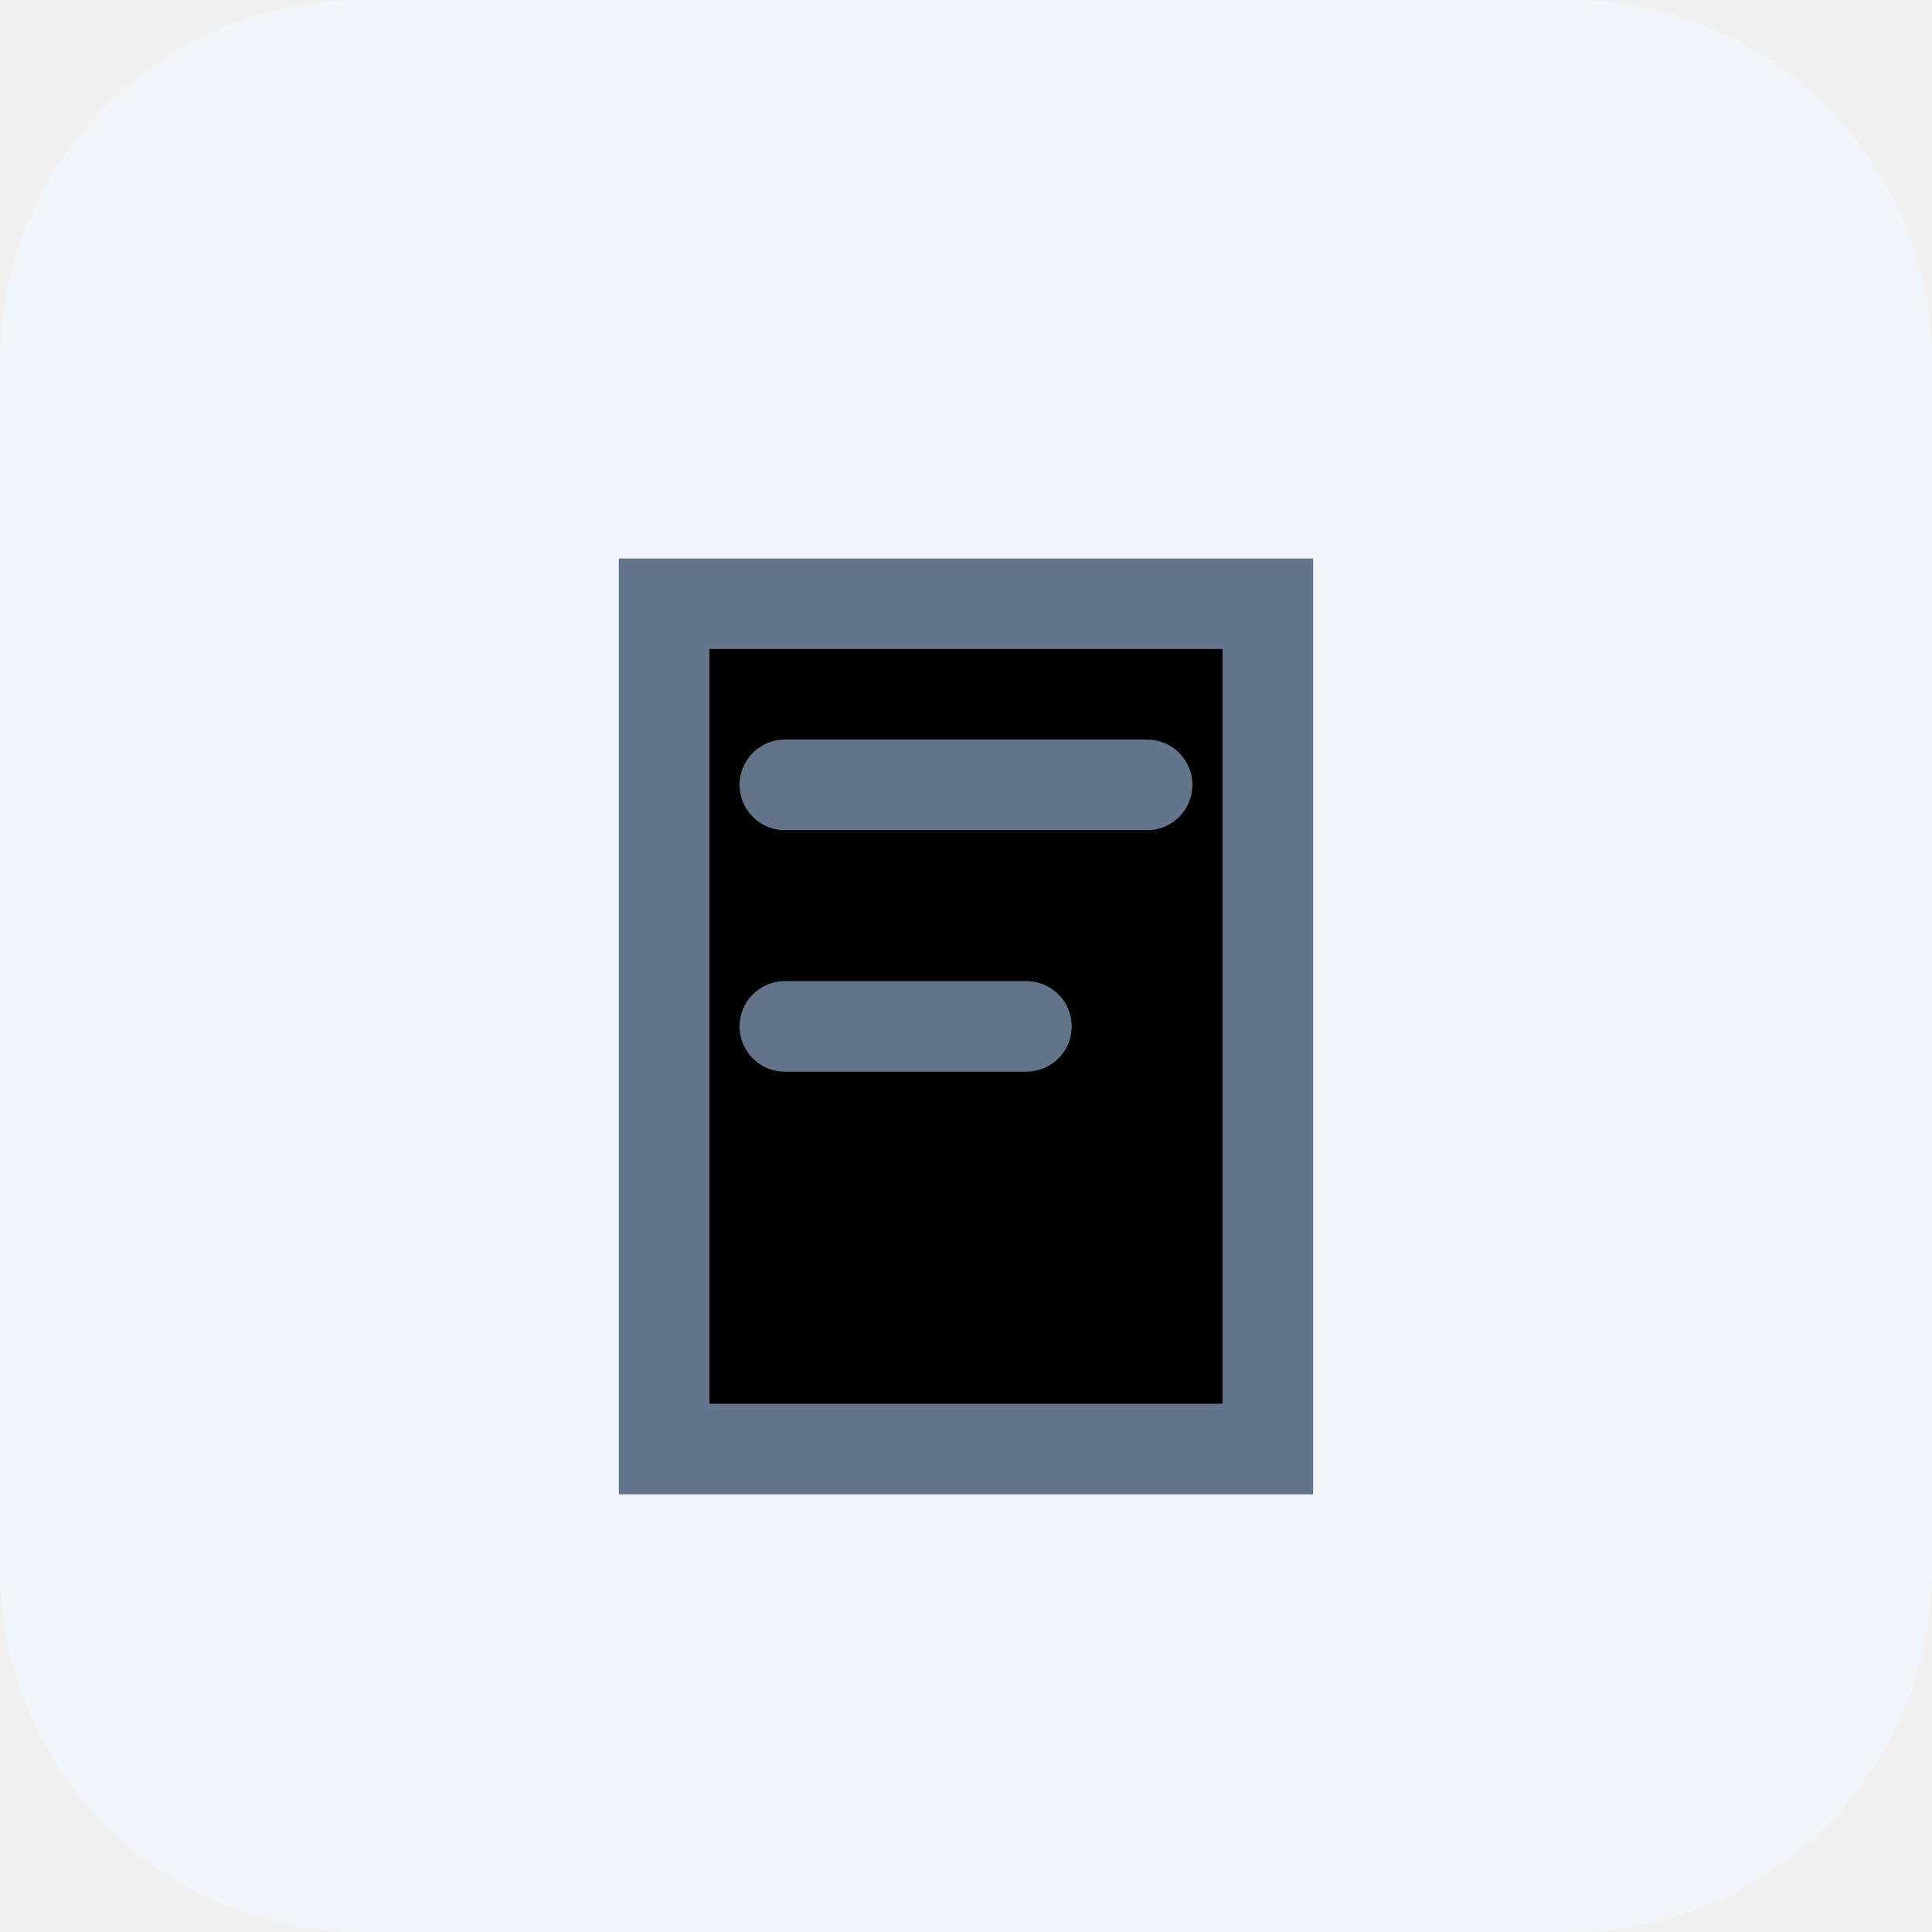
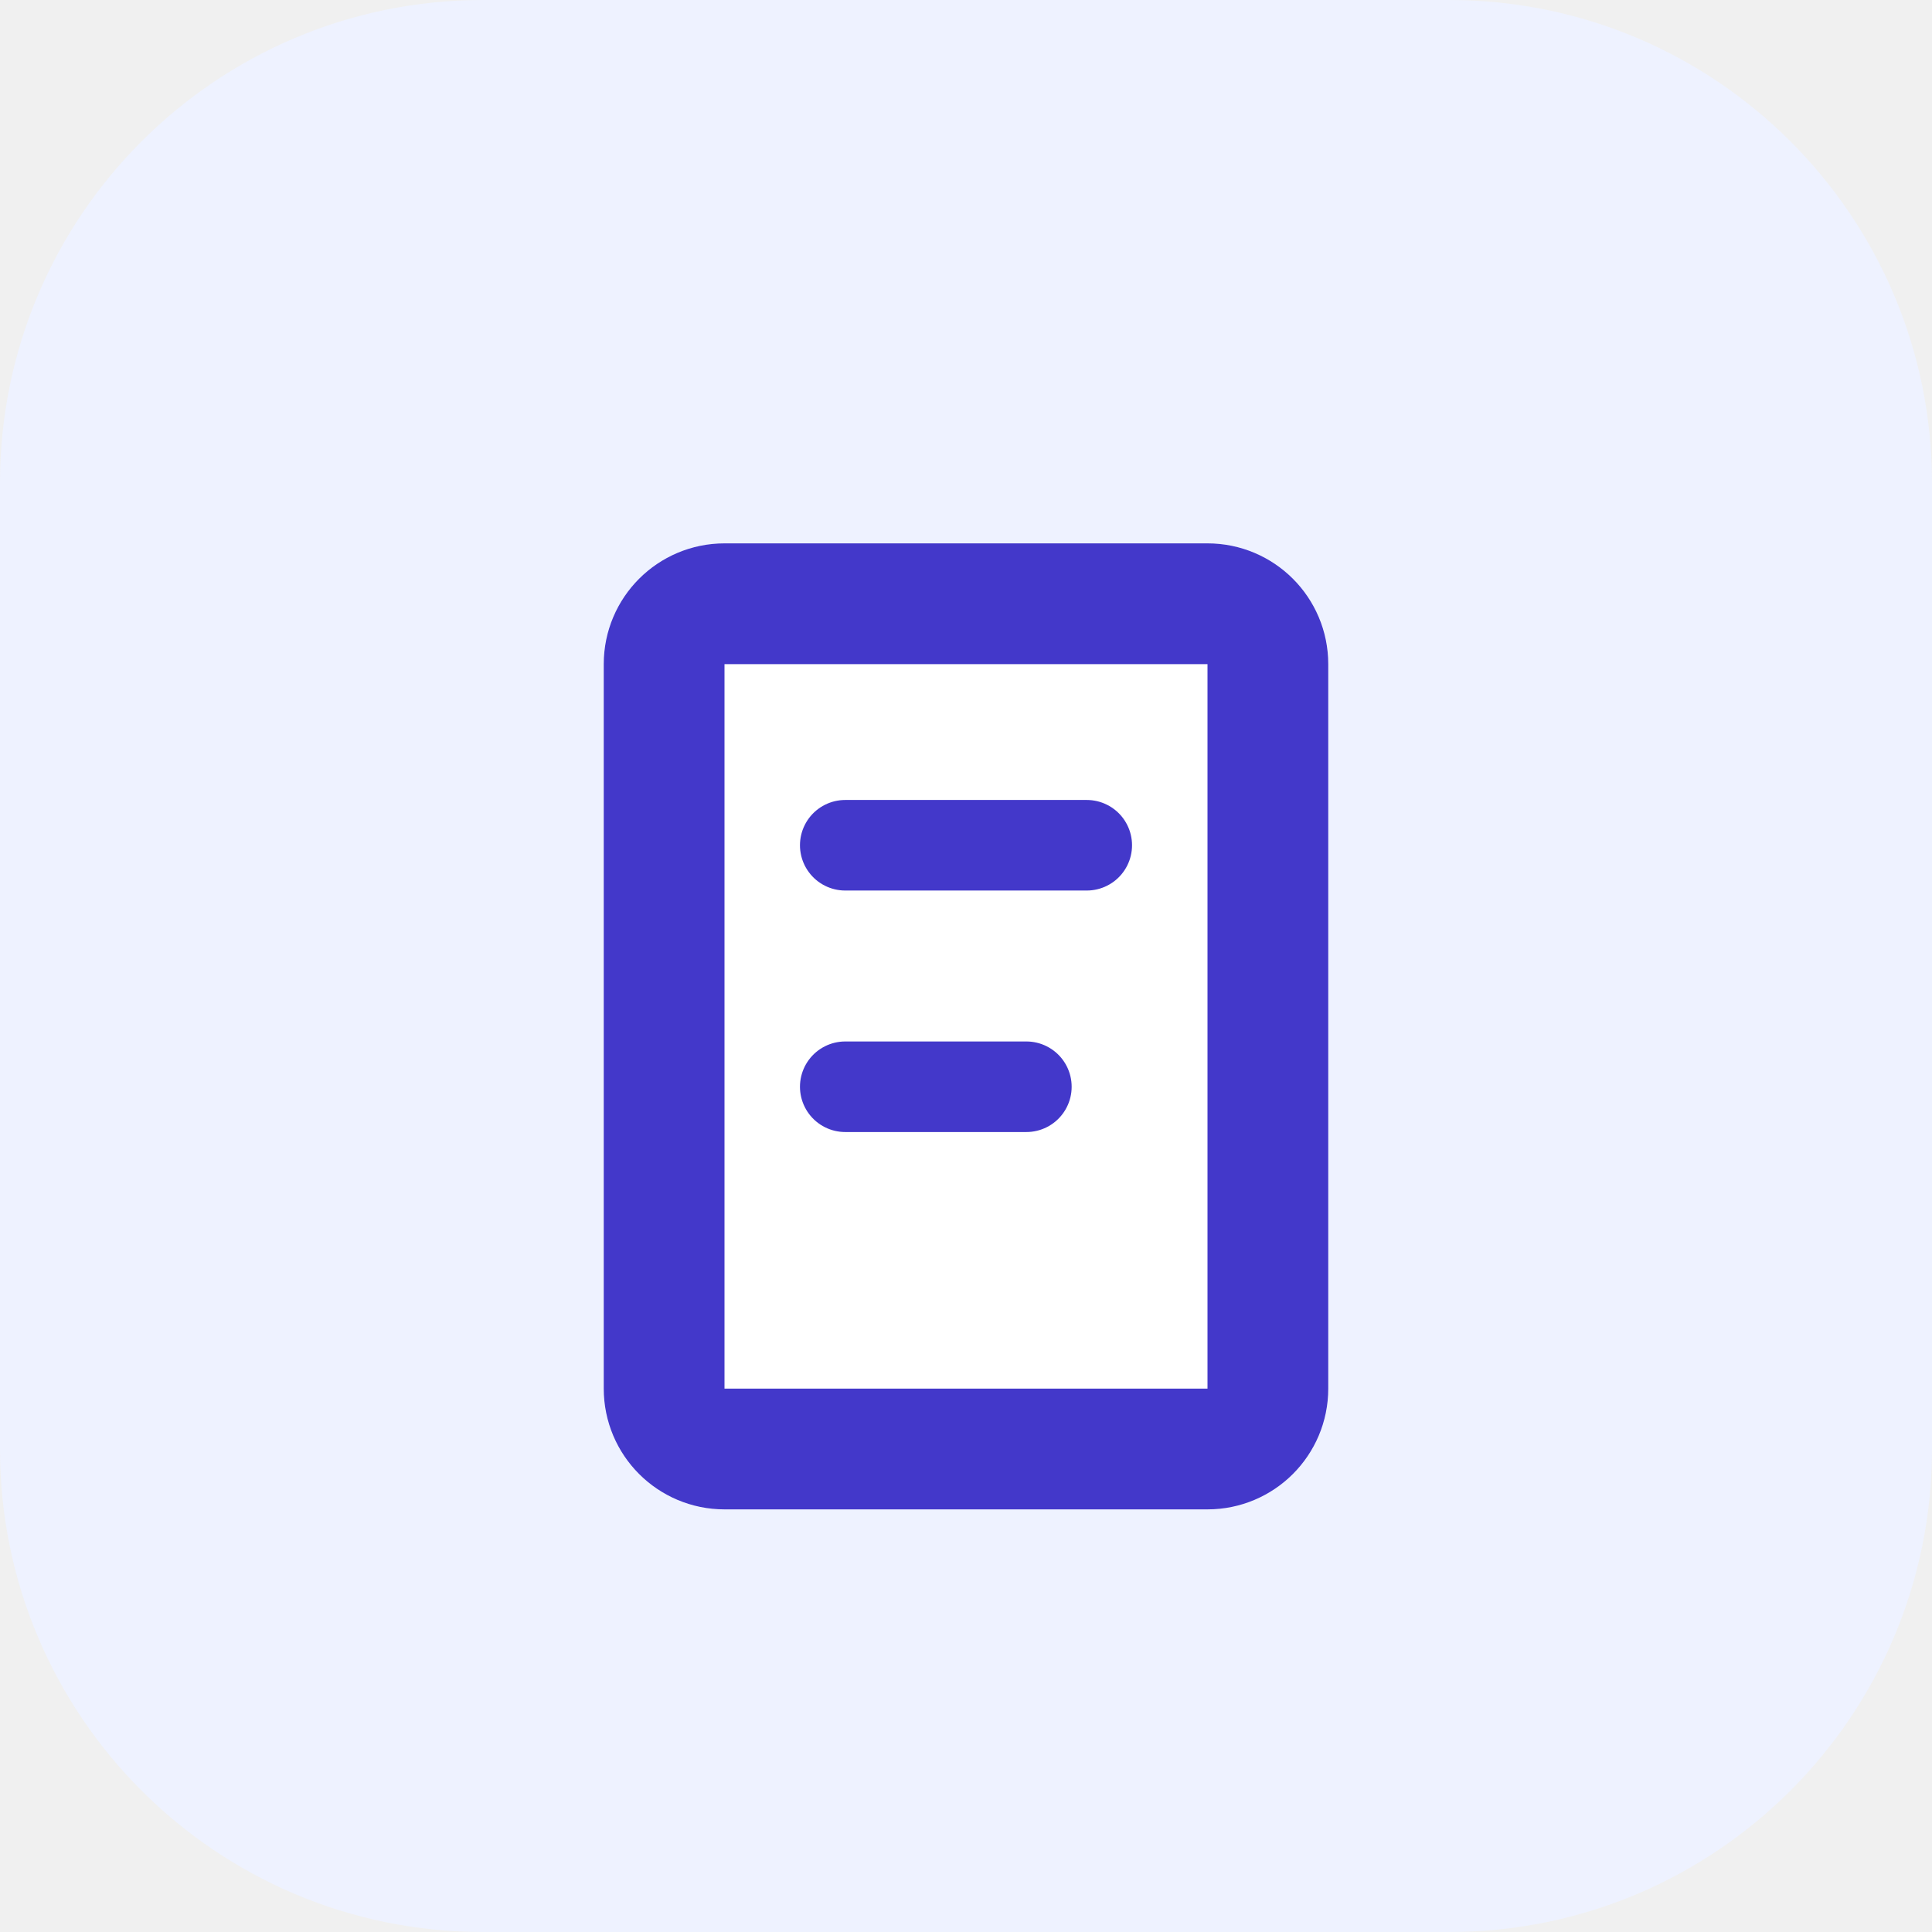
<svg xmlns="http://www.w3.org/2000/svg" viewBox="0 0 32 32" aria-hidden="true">
-   <rect width="32" height="32" rx="6" fill="#F1F5F9" />
-   <path d="M11 10h10v14H11zM13 13h6M13 17h4" stroke="#64748B" stroke-width="1.5" stroke-linecap="round" />
+   <rect width="32" height="32" rx="8" fill="#EEF2FF" />
+   <rect x="11" y="10" width="10" height="14" rx="1" fill="#fff" stroke="#4338CA" stroke-width="2" />
+   <path d="M14 14h4M14 18h3" stroke="#4338CA" stroke-width="1.5" stroke-linecap="round" />
</svg>
